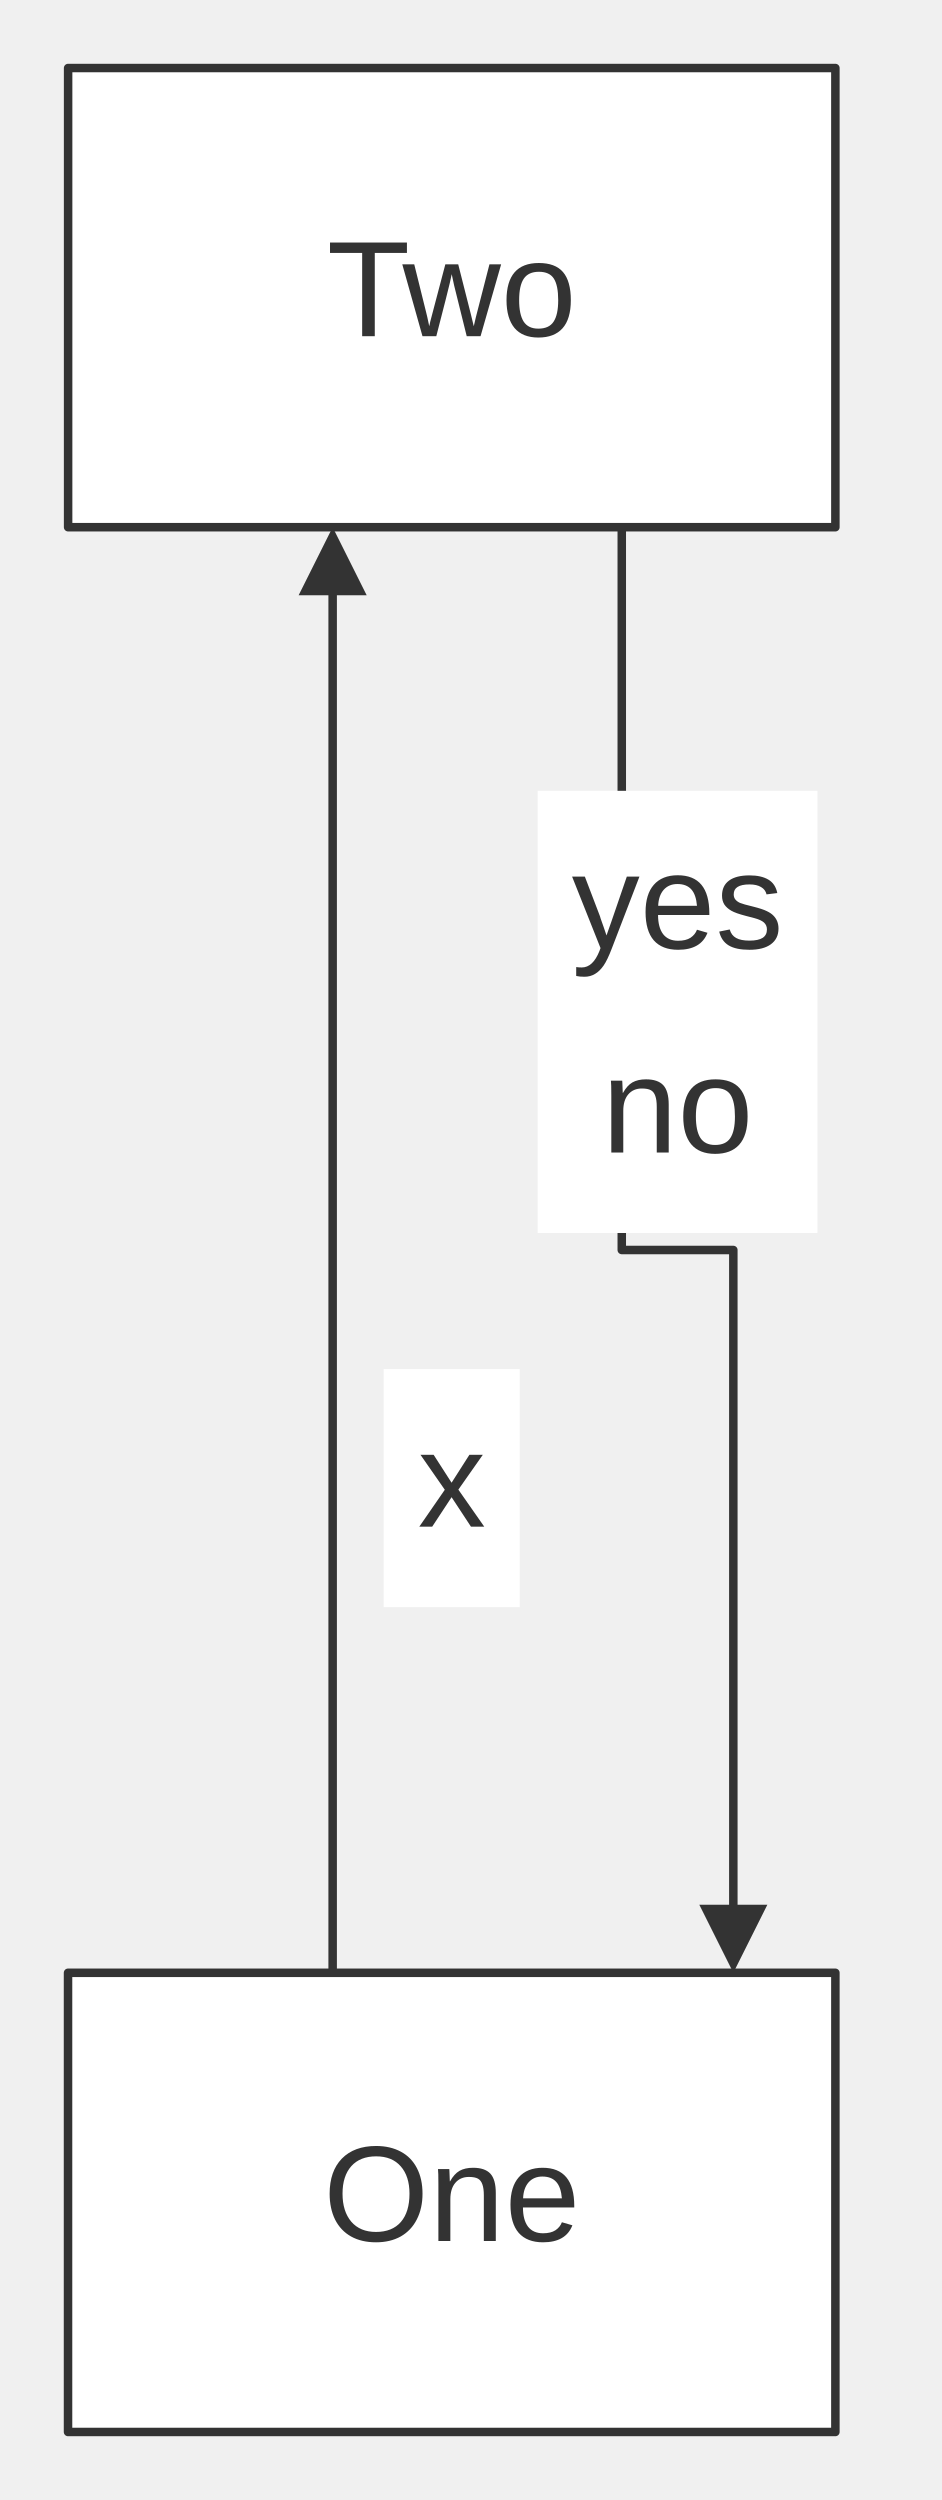
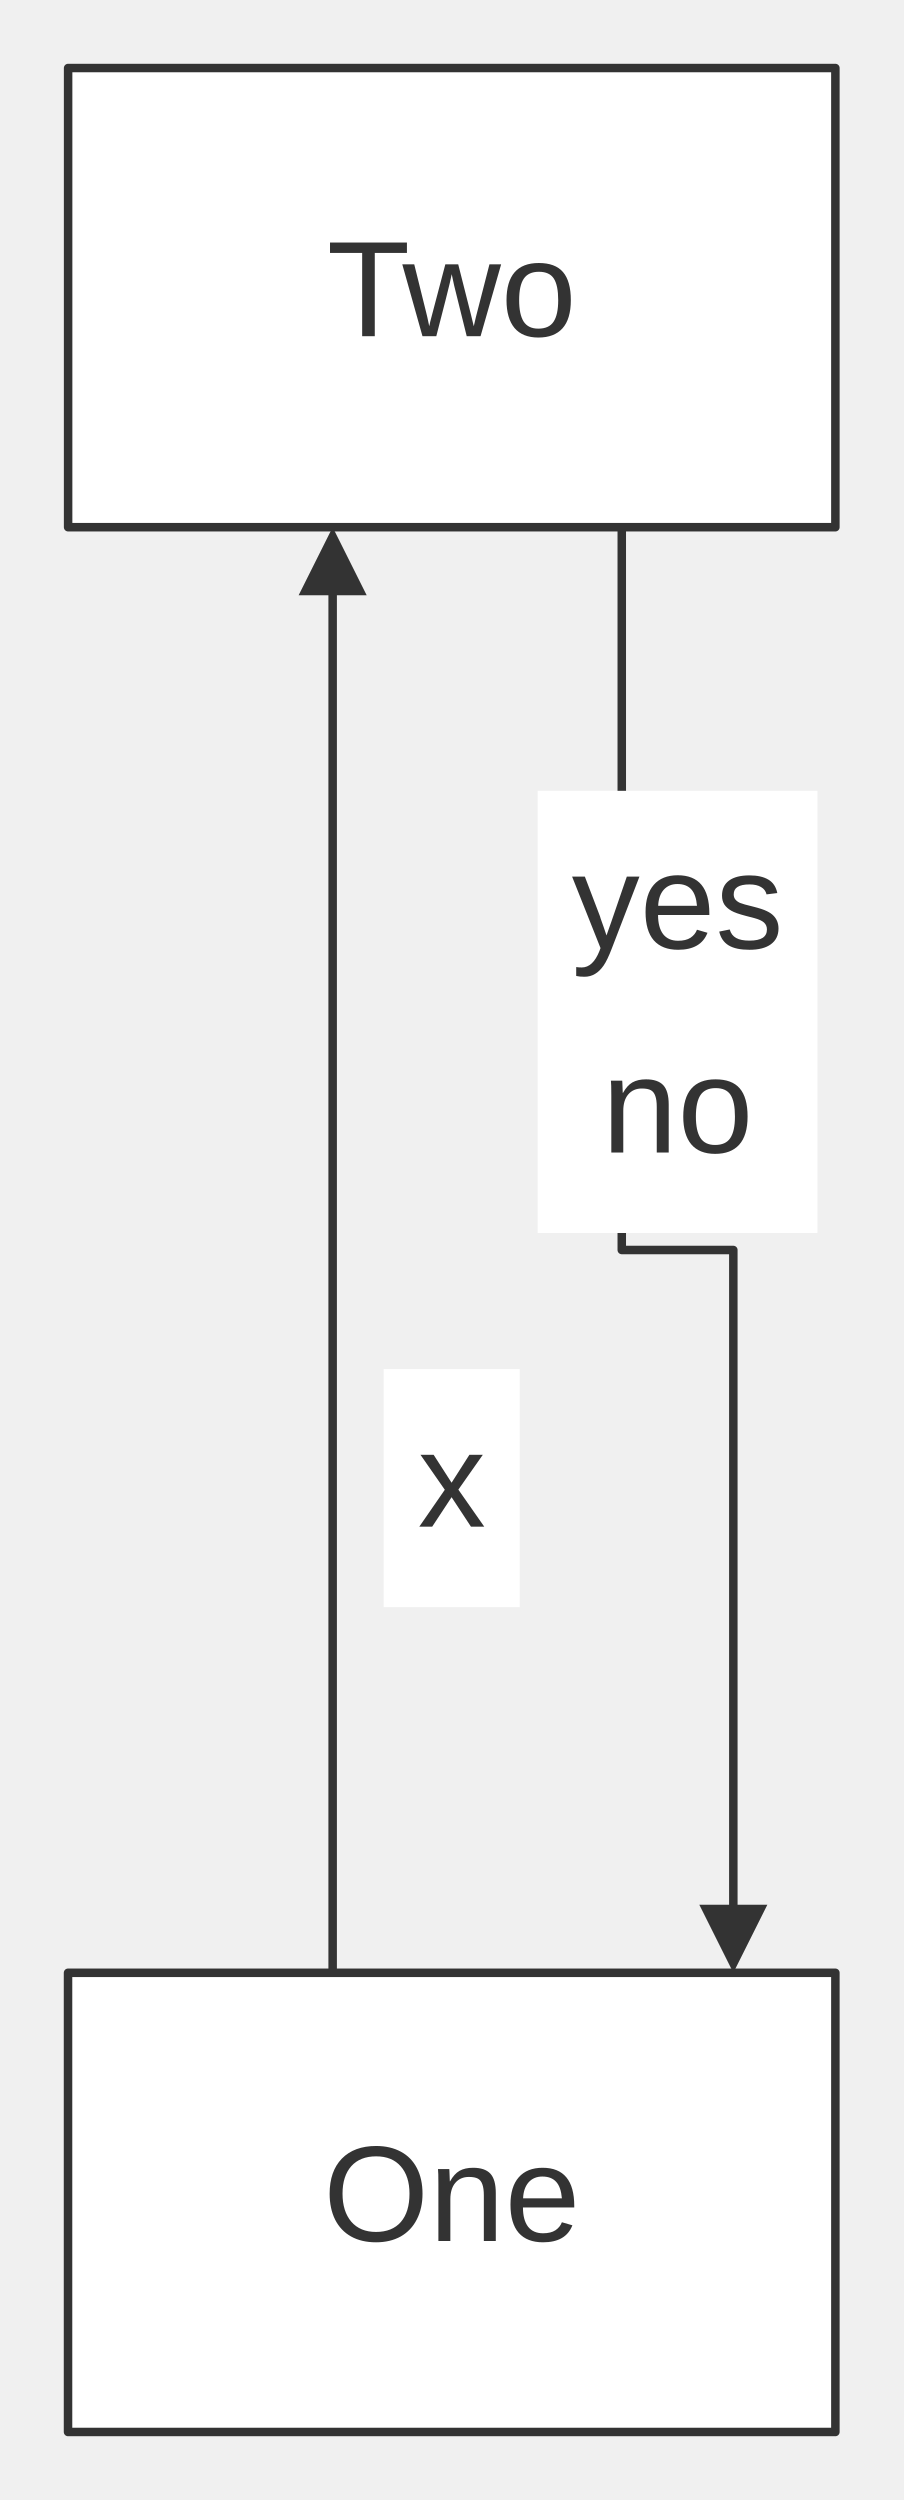
- <svg xmlns="http://www.w3.org/2000/svg" width="100%" viewBox="0 0 110.69 294.00" style="max-width: 110.69px; background-color: transparent;" font-family="&quot;trebuchet ms&quot;, verdana, arial, sans-serif" font-size="16.00">
+ <svg xmlns="http://www.w3.org/2000/svg" width="100%" viewBox="0 0 106.24 294.00" style="max-width: 106.24px; background-color: transparent;" font-family="&quot;trebuchet ms&quot;, verdana, arial, sans-serif" font-size="16.00">
  <defs>
    <marker id="arrowhead" viewBox="0 0 10.00 10.00" refX="5.00" refY="5.00" markerWidth="8.00" markerHeight="8.00" orient="auto-start-reverse" markerUnits="userSpaceOnUse">
      <path d="M 0 0 L 10.00 5.00 L 0 10.00 z" fill="#333" />
    </marker>
  </defs>
  <g transform="translate(0.00,0.00)">
    <g class="edgePaths">
      <path d="M39.12,232.00 L39.12,66.00" stroke="#333" stroke-width="1.00" fill="none" stroke-linecap="round" stroke-linejoin="round" marker-end="url(#arrowhead)" />
      <path d="M73.12,62.00 L73.12,147.00 L86.24,147.00 L86.24,228.00" stroke="#333" stroke-width="1.00" fill="none" stroke-linecap="round" stroke-linejoin="round" marker-end="url(#arrowhead)" />
    </g>
    <g class="nodes">
      <g class="node default" id="A" data-id="A" data-look="classic">
        <rect x="8.00" y="232.00" width="90.24" height="54.00" fill="white" stroke="#333" stroke-width="1.00" stroke-linejoin="round" />
        <text x="53.12" y="259.00" text-anchor="middle" dominant-baseline="middle" fill="#333">One</text>
      </g>
      <g class="node default" id="B" data-id="B" data-look="classic">
        <rect x="8.01" y="8.00" width="90.23" height="54.00" fill="white" stroke="#333" stroke-width="1.00" stroke-linejoin="round" />
        <text x="53.12" y="35.00" text-anchor="middle" dominant-baseline="middle" fill="#333">Two</text>
      </g>
    </g>
    <g class="edgeLabels">
      <rect x="45.12" y="161.00" width="16.00" height="28.00" fill="white" />
      <text x="53.12" y="175.00" text-anchor="middle" dominant-baseline="middle" fill="#333">x</text>
      <rect x="63.23" y="93.00" width="32.90" height="52.00" fill="white" />
      <text x="79.68" y="107.00" text-anchor="middle" dominant-baseline="middle" fill="#333">yes</text>
      <text x="79.68" y="131.00" text-anchor="middle" dominant-baseline="middle" fill="#333">no</text>
    </g>
  </g>
</svg>
